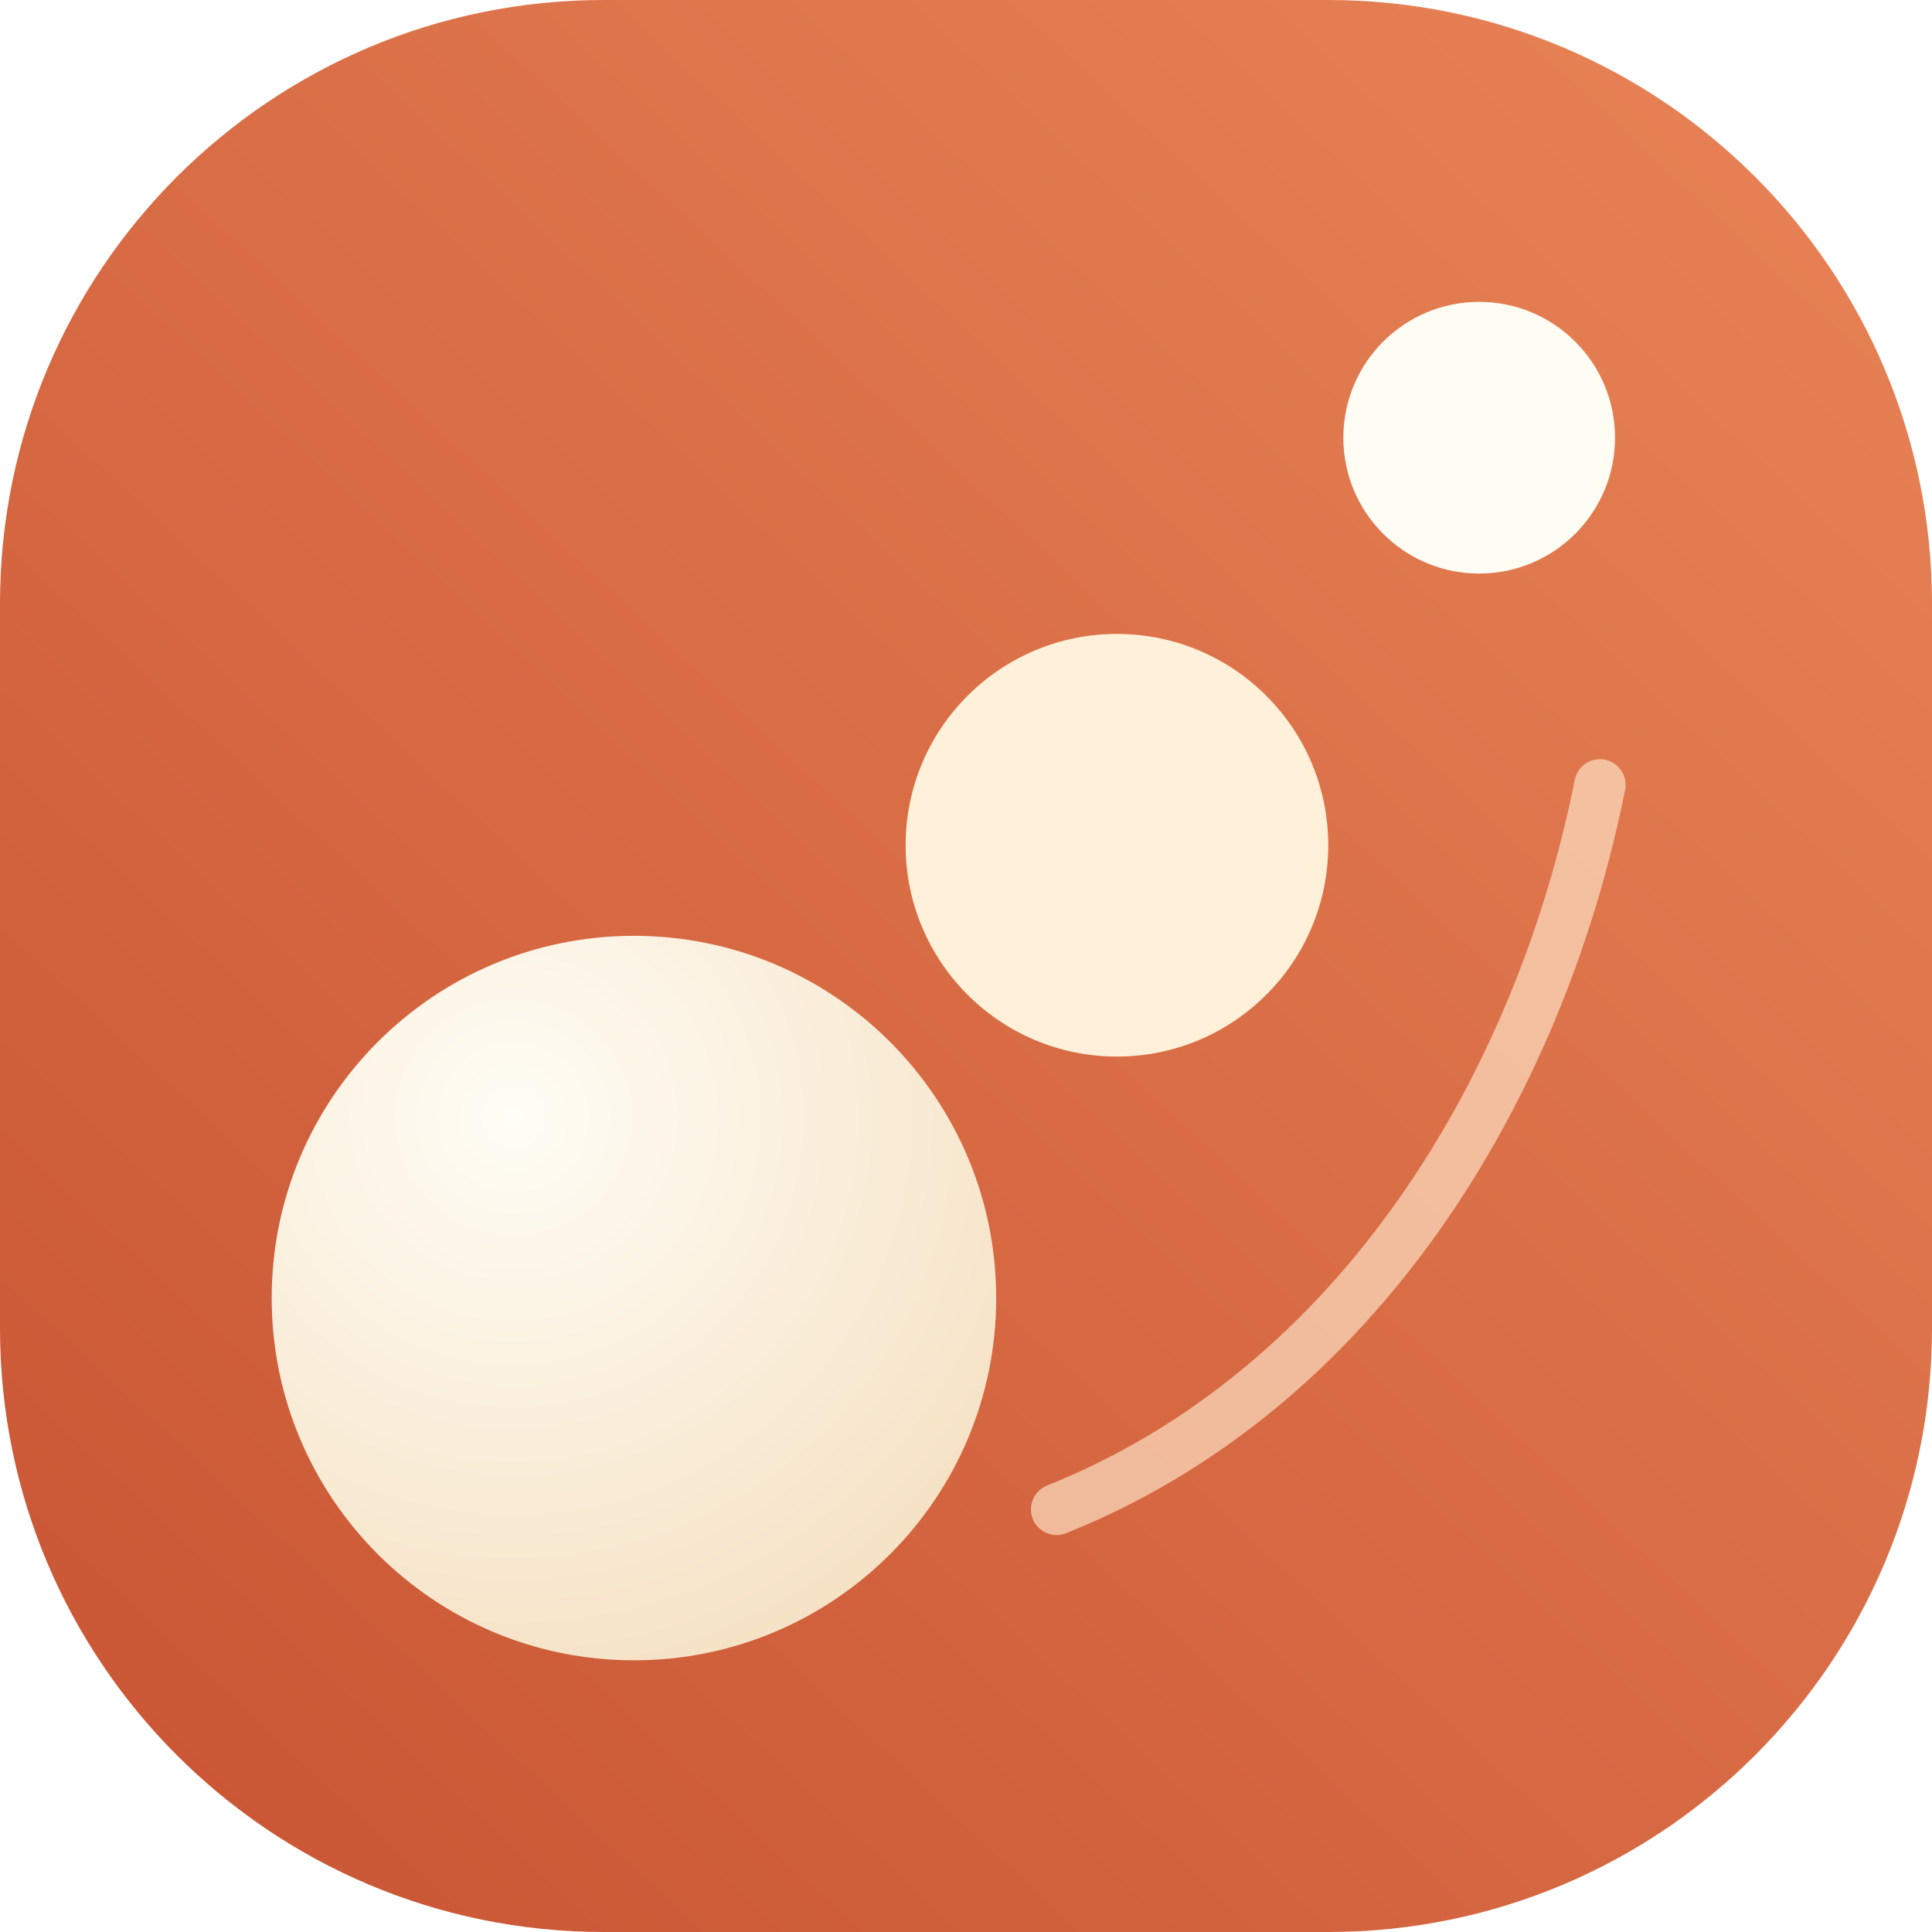
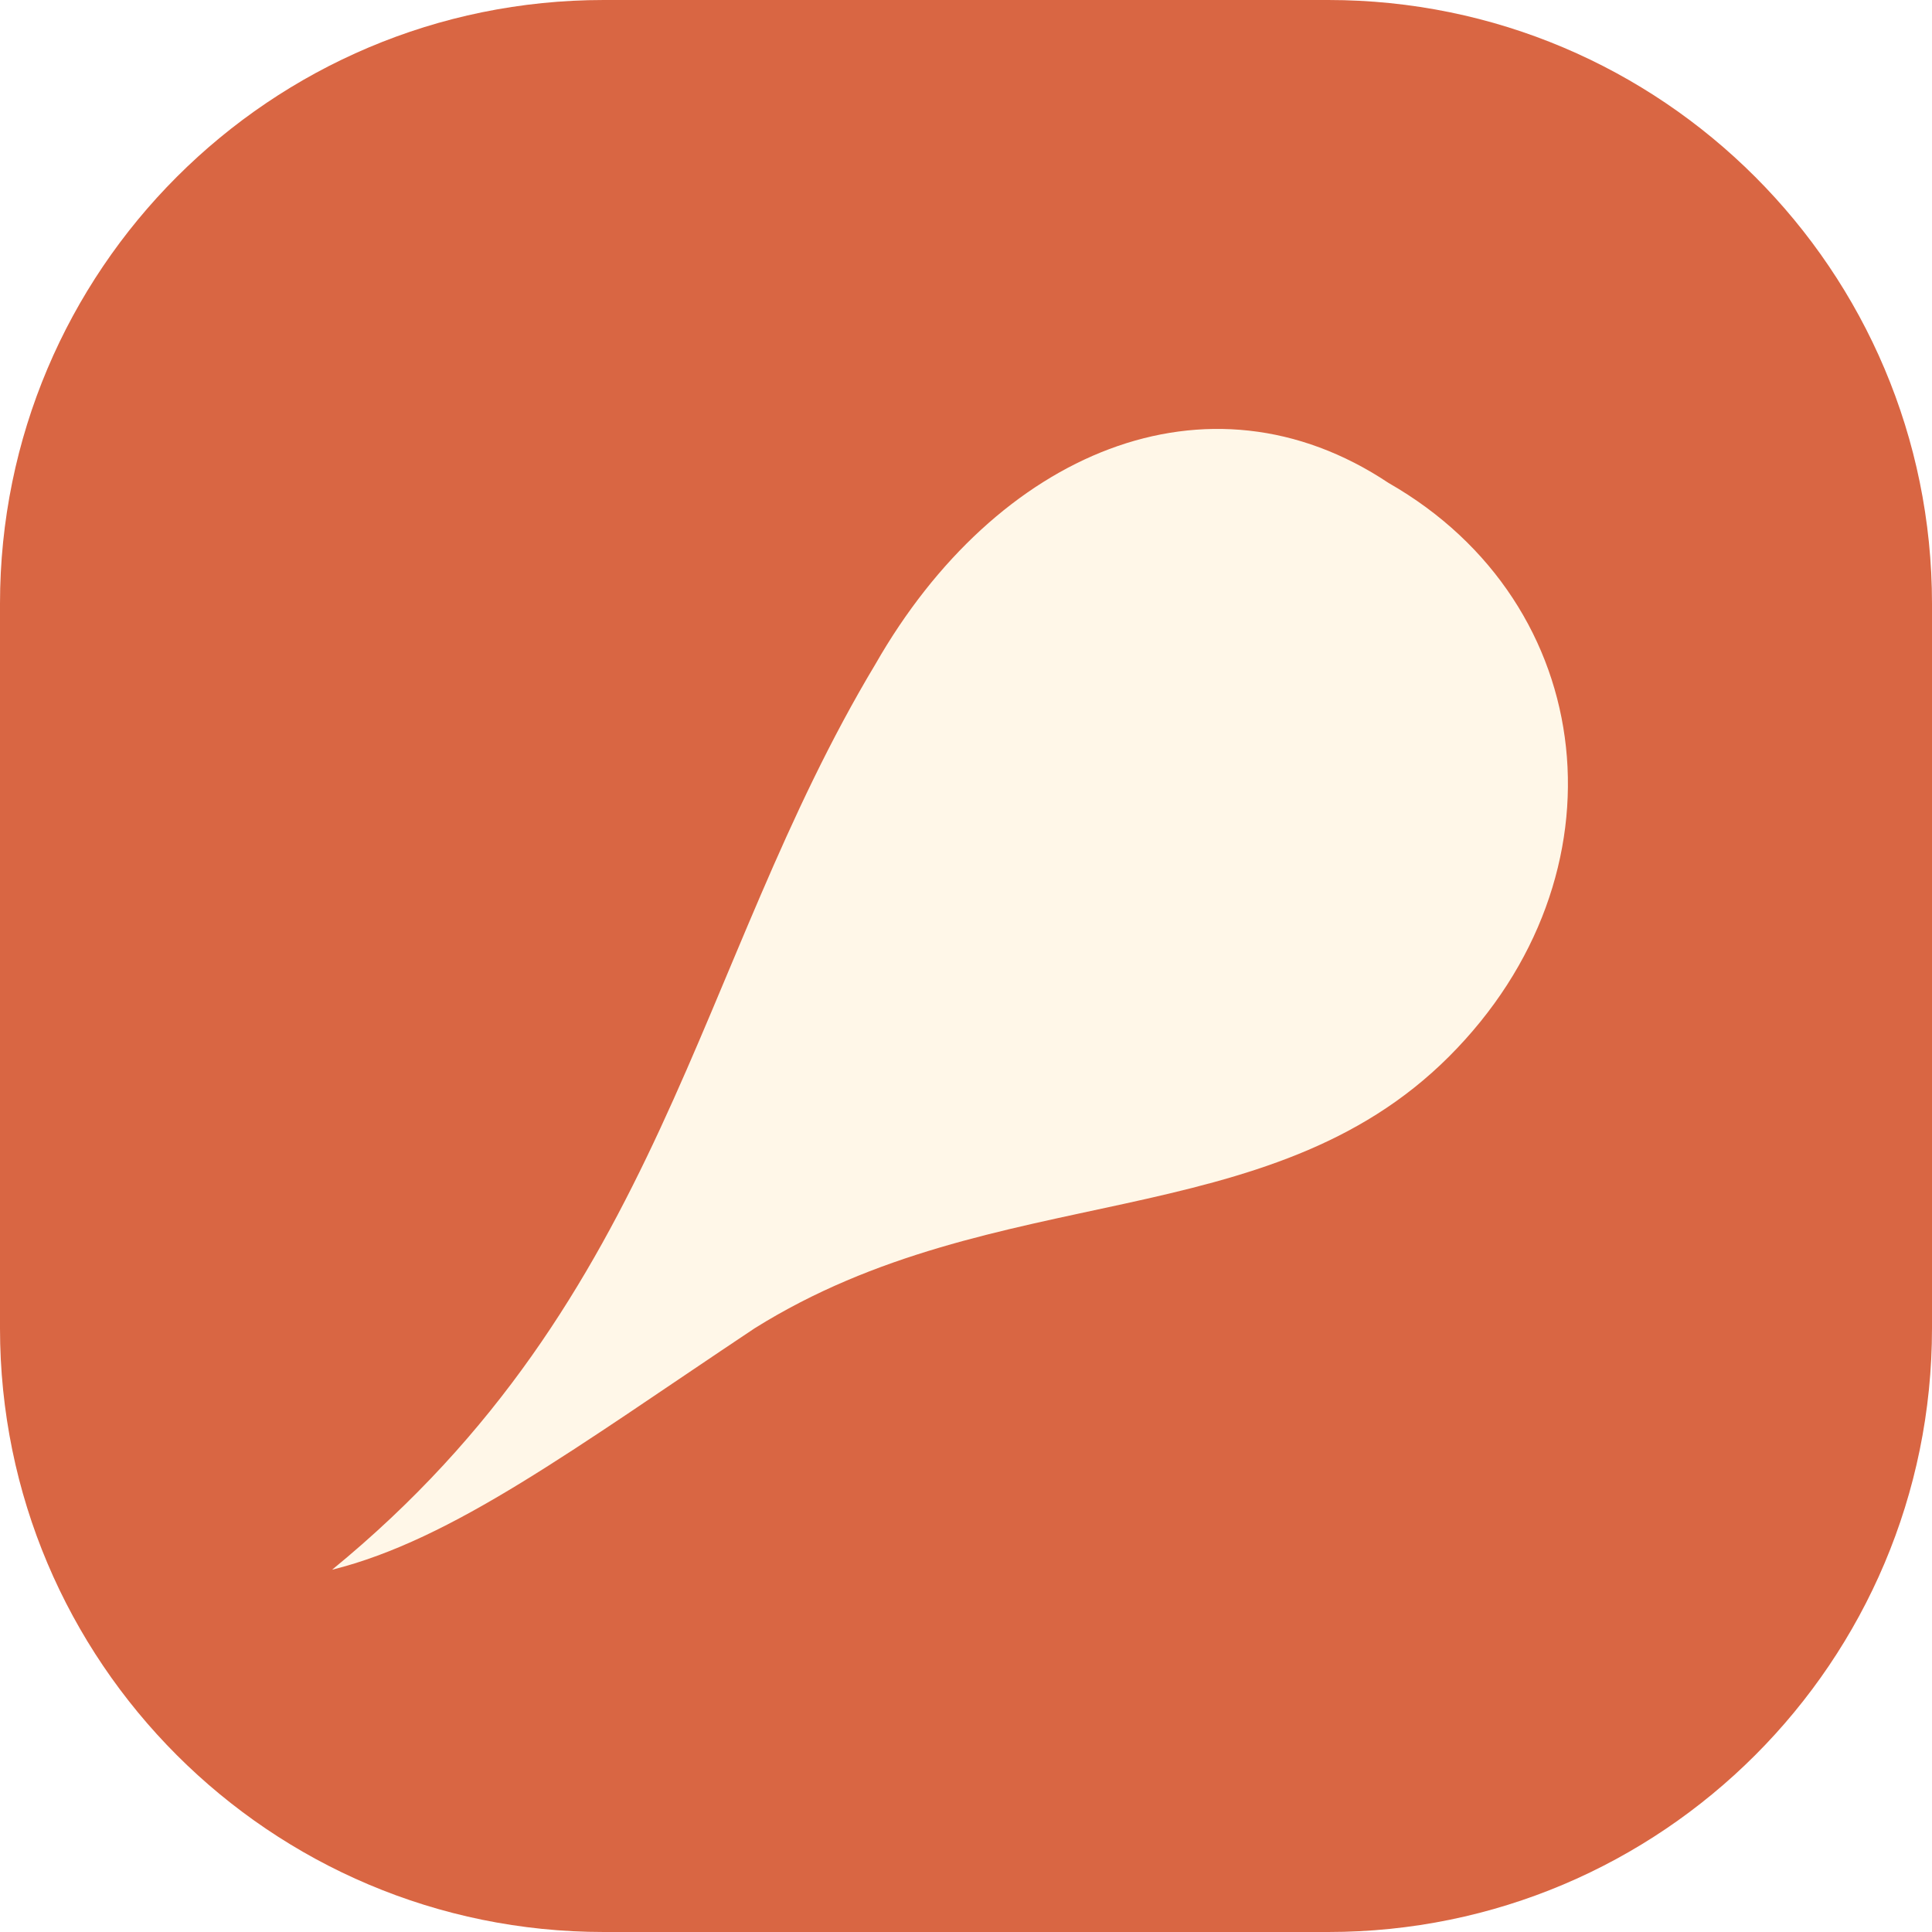
<svg xmlns="http://www.w3.org/2000/svg" viewBox="0 0 64 64" fill="none">
-   <defs>
-     <linearGradient id="tile" x1="4" y1="62" x2="59" y2="3" gradientUnits="userSpaceOnUse">
-       <stop stop-color="#C95534" />
-       <stop offset="1" stop-color="#E78255" />
-     </linearGradient>
-     <radialGradient id="sphere" cx="0" cy="0" r="1" gradientTransform="translate(17 37) rotate(48) scale(25)" gradientUnits="userSpaceOnUse">
-       <stop stop-color="#FFFDF5" />
-       <stop offset="1" stop-color="#F3DAB7" />
-     </radialGradient>
-   </defs>
-   <rect width="64" height="64" rx="20" fill="url(#tile)" />
-   <path d="M35 50C45 46 51 36 53 26" stroke="#FFE8CD" stroke-opacity=".65" stroke-width="1.7" stroke-linecap="round" />
-   <circle cx="21" cy="43" r="12" fill="url(#sphere)" />
-   <circle cx="37" cy="28" r="7" fill="#FFF1D9" />
-   <circle cx="49" cy="14.5" r="4.5" fill="#FFFCF4" />
+   <rect width="64" height="64" rx="20" fill="#D96643" />
+   <path d="M11 52C22 43 23 32 29 22C33 15 40 12 46 16C53 20 54 29 48 35C42 41 33 39 25 44C19 48 15 51 11 52Z" fill="#FFF7E8" />
</svg>
